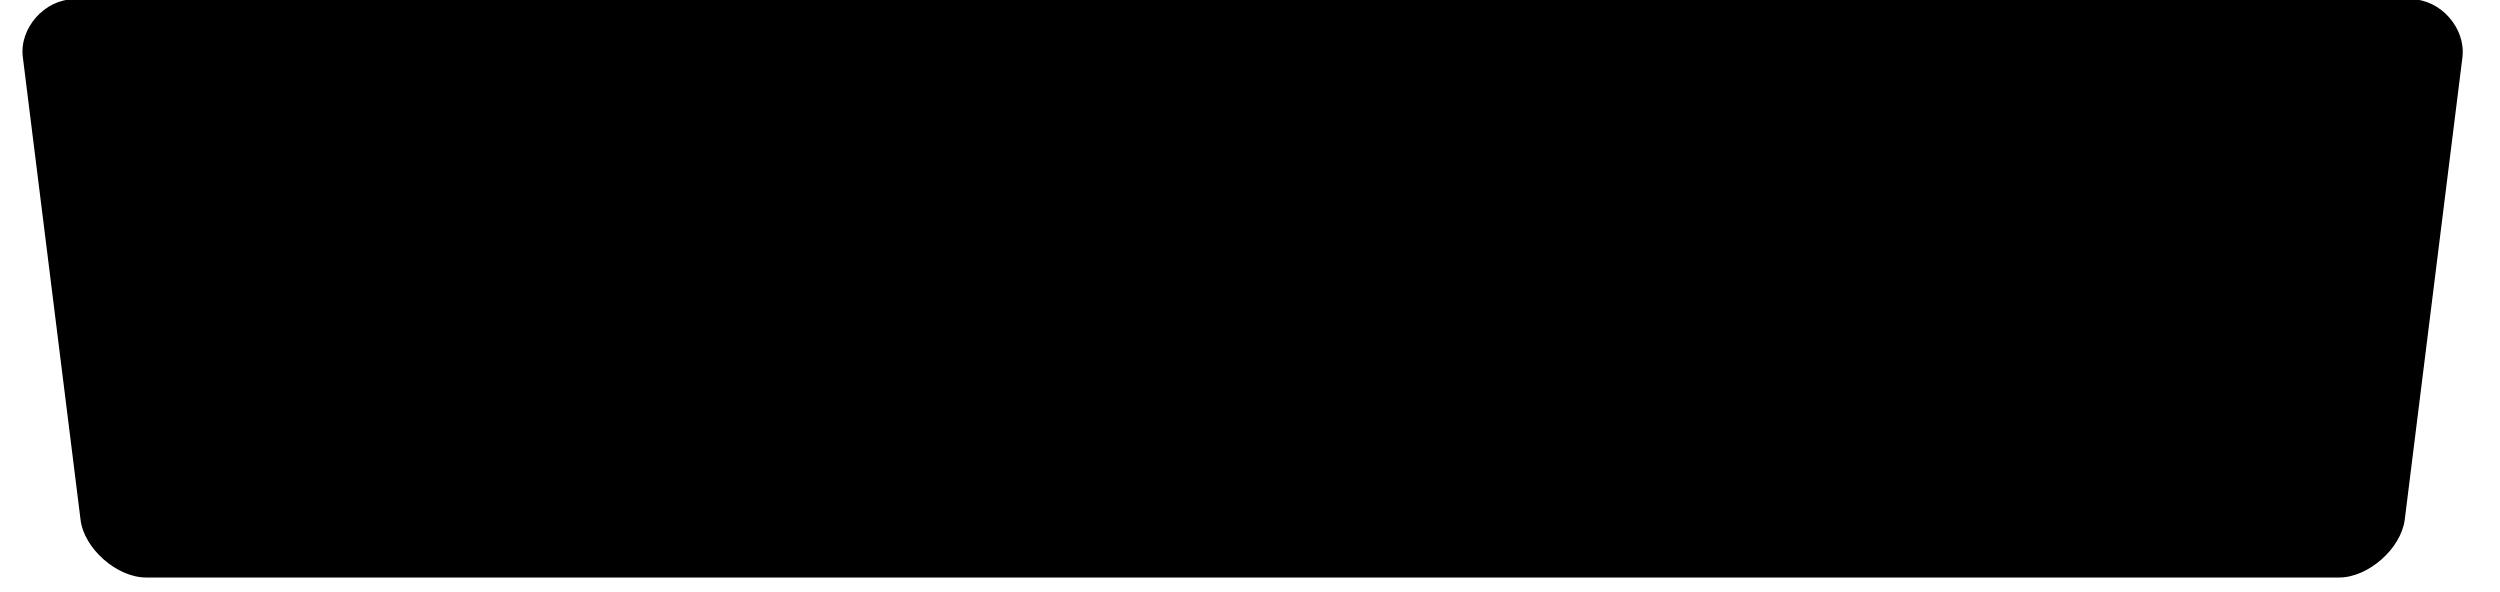
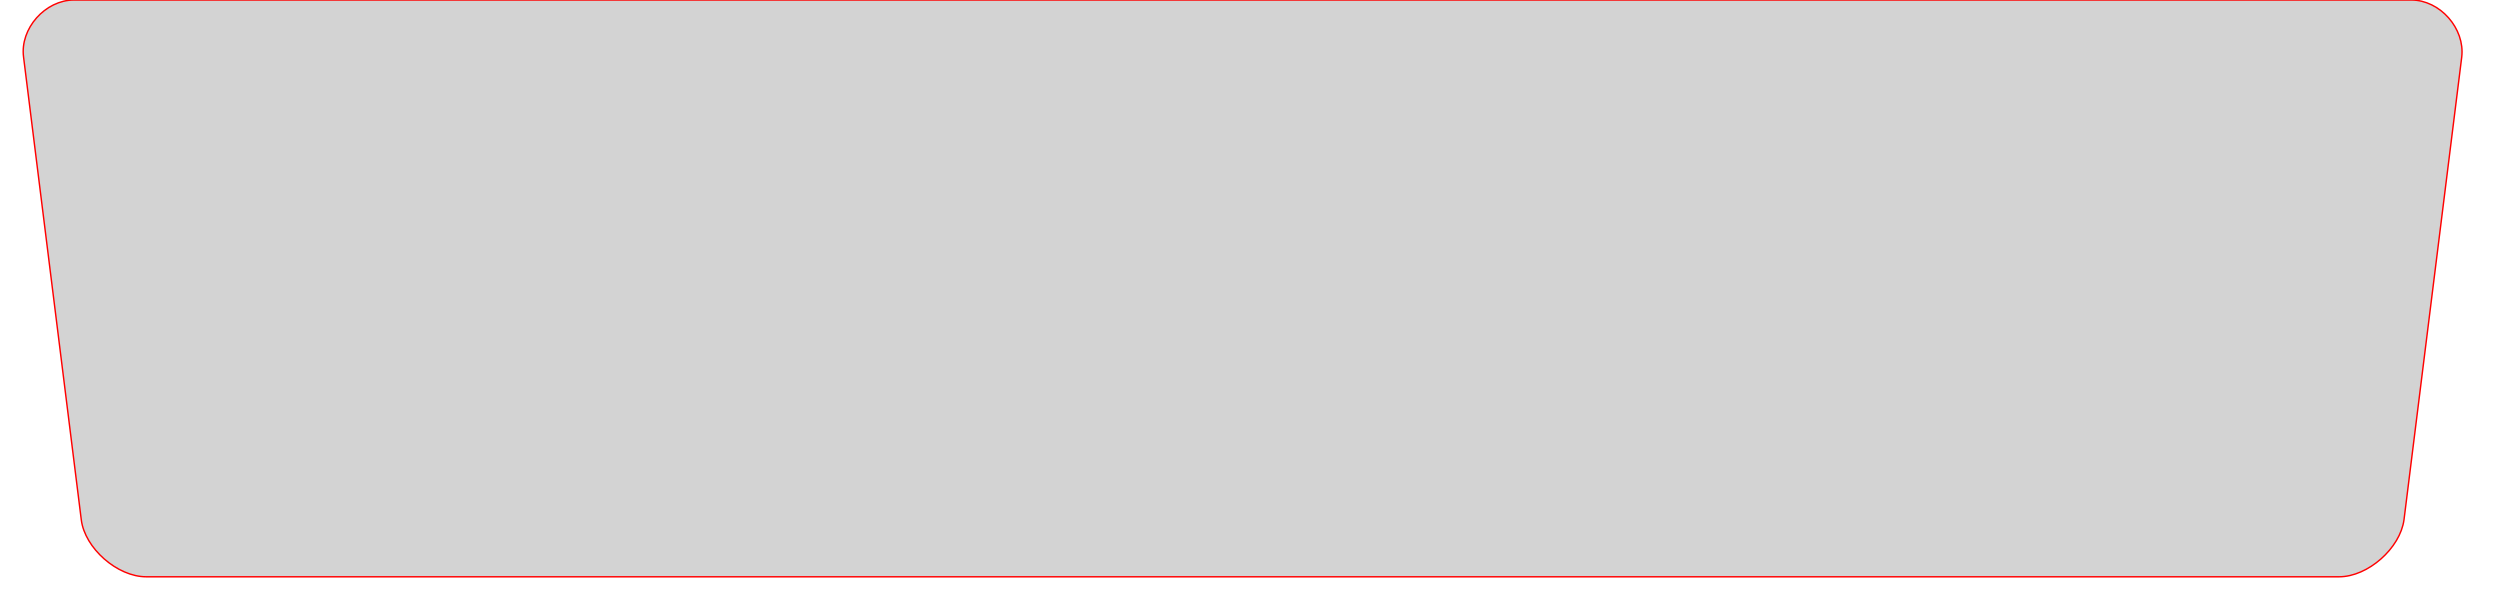
<svg xmlns="http://www.w3.org/2000/svg" version="1.1" width="8.453in" height="2in" viewBox="0.024 0 8.503 2.05">
-   <g fill="none" fill-rule="none" stroke="#000000" stroke-width="none" stroke-linecap="butt" stroke-linejoin="miter" stroke-miterlimit="10" stroke-dasharray="" stroke-dashoffset="0" font-family="none" font-weight="none" font-size="none" text-anchor="none" style="mix-blend-mode: normal">
-     <path d="" fill="none" fill-rule="nonzero" stroke-width="1" />
-     <path d="M0.2,0c-0.1,0 -0.188,0.099 -0.175,0.198l0.2,1.603c0.012,0.099 0.125,0.198 0.225,0.198h7.6c0.1,0 0.212,-0.099 0.225,-0.198l0.2,-1.603c0.012,-0.099 -0.075,-0.198 -0.175,-0.198z" fill="#000000" fill-rule="evenodd" stroke-width="0.005" />
+   <g fill="none" fill-rule="none" stroke="none" stroke-width="none" stroke-linecap="butt" stroke-linejoin="miter" stroke-miterlimit="10" stroke-dasharray="" stroke-dashoffset="0" font-family="none" font-weight="none" font-size="none" text-anchor="none" style="mix-blend-mode: normal">
+     <path d="" fill="none" fill-rule="nonzero" stroke="#000000" stroke-width="1" />
+     <path d="M0.2,0c-0.1,0 -0.188,0.099 -0.175,0.198l0.2,1.603c0.012,0.099 0.125,0.198 0.225,0.198h7.6c0.1,0 0.212,-0.099 0.225,-0.198l0.2,-1.603c0.012,-0.099 -0.075,-0.198 -0.175,-0.198z" fill="#d3d3d3" fill-rule="evenodd" stroke="#ff0000" stroke-width="0.005" />
  </g>
</svg>
